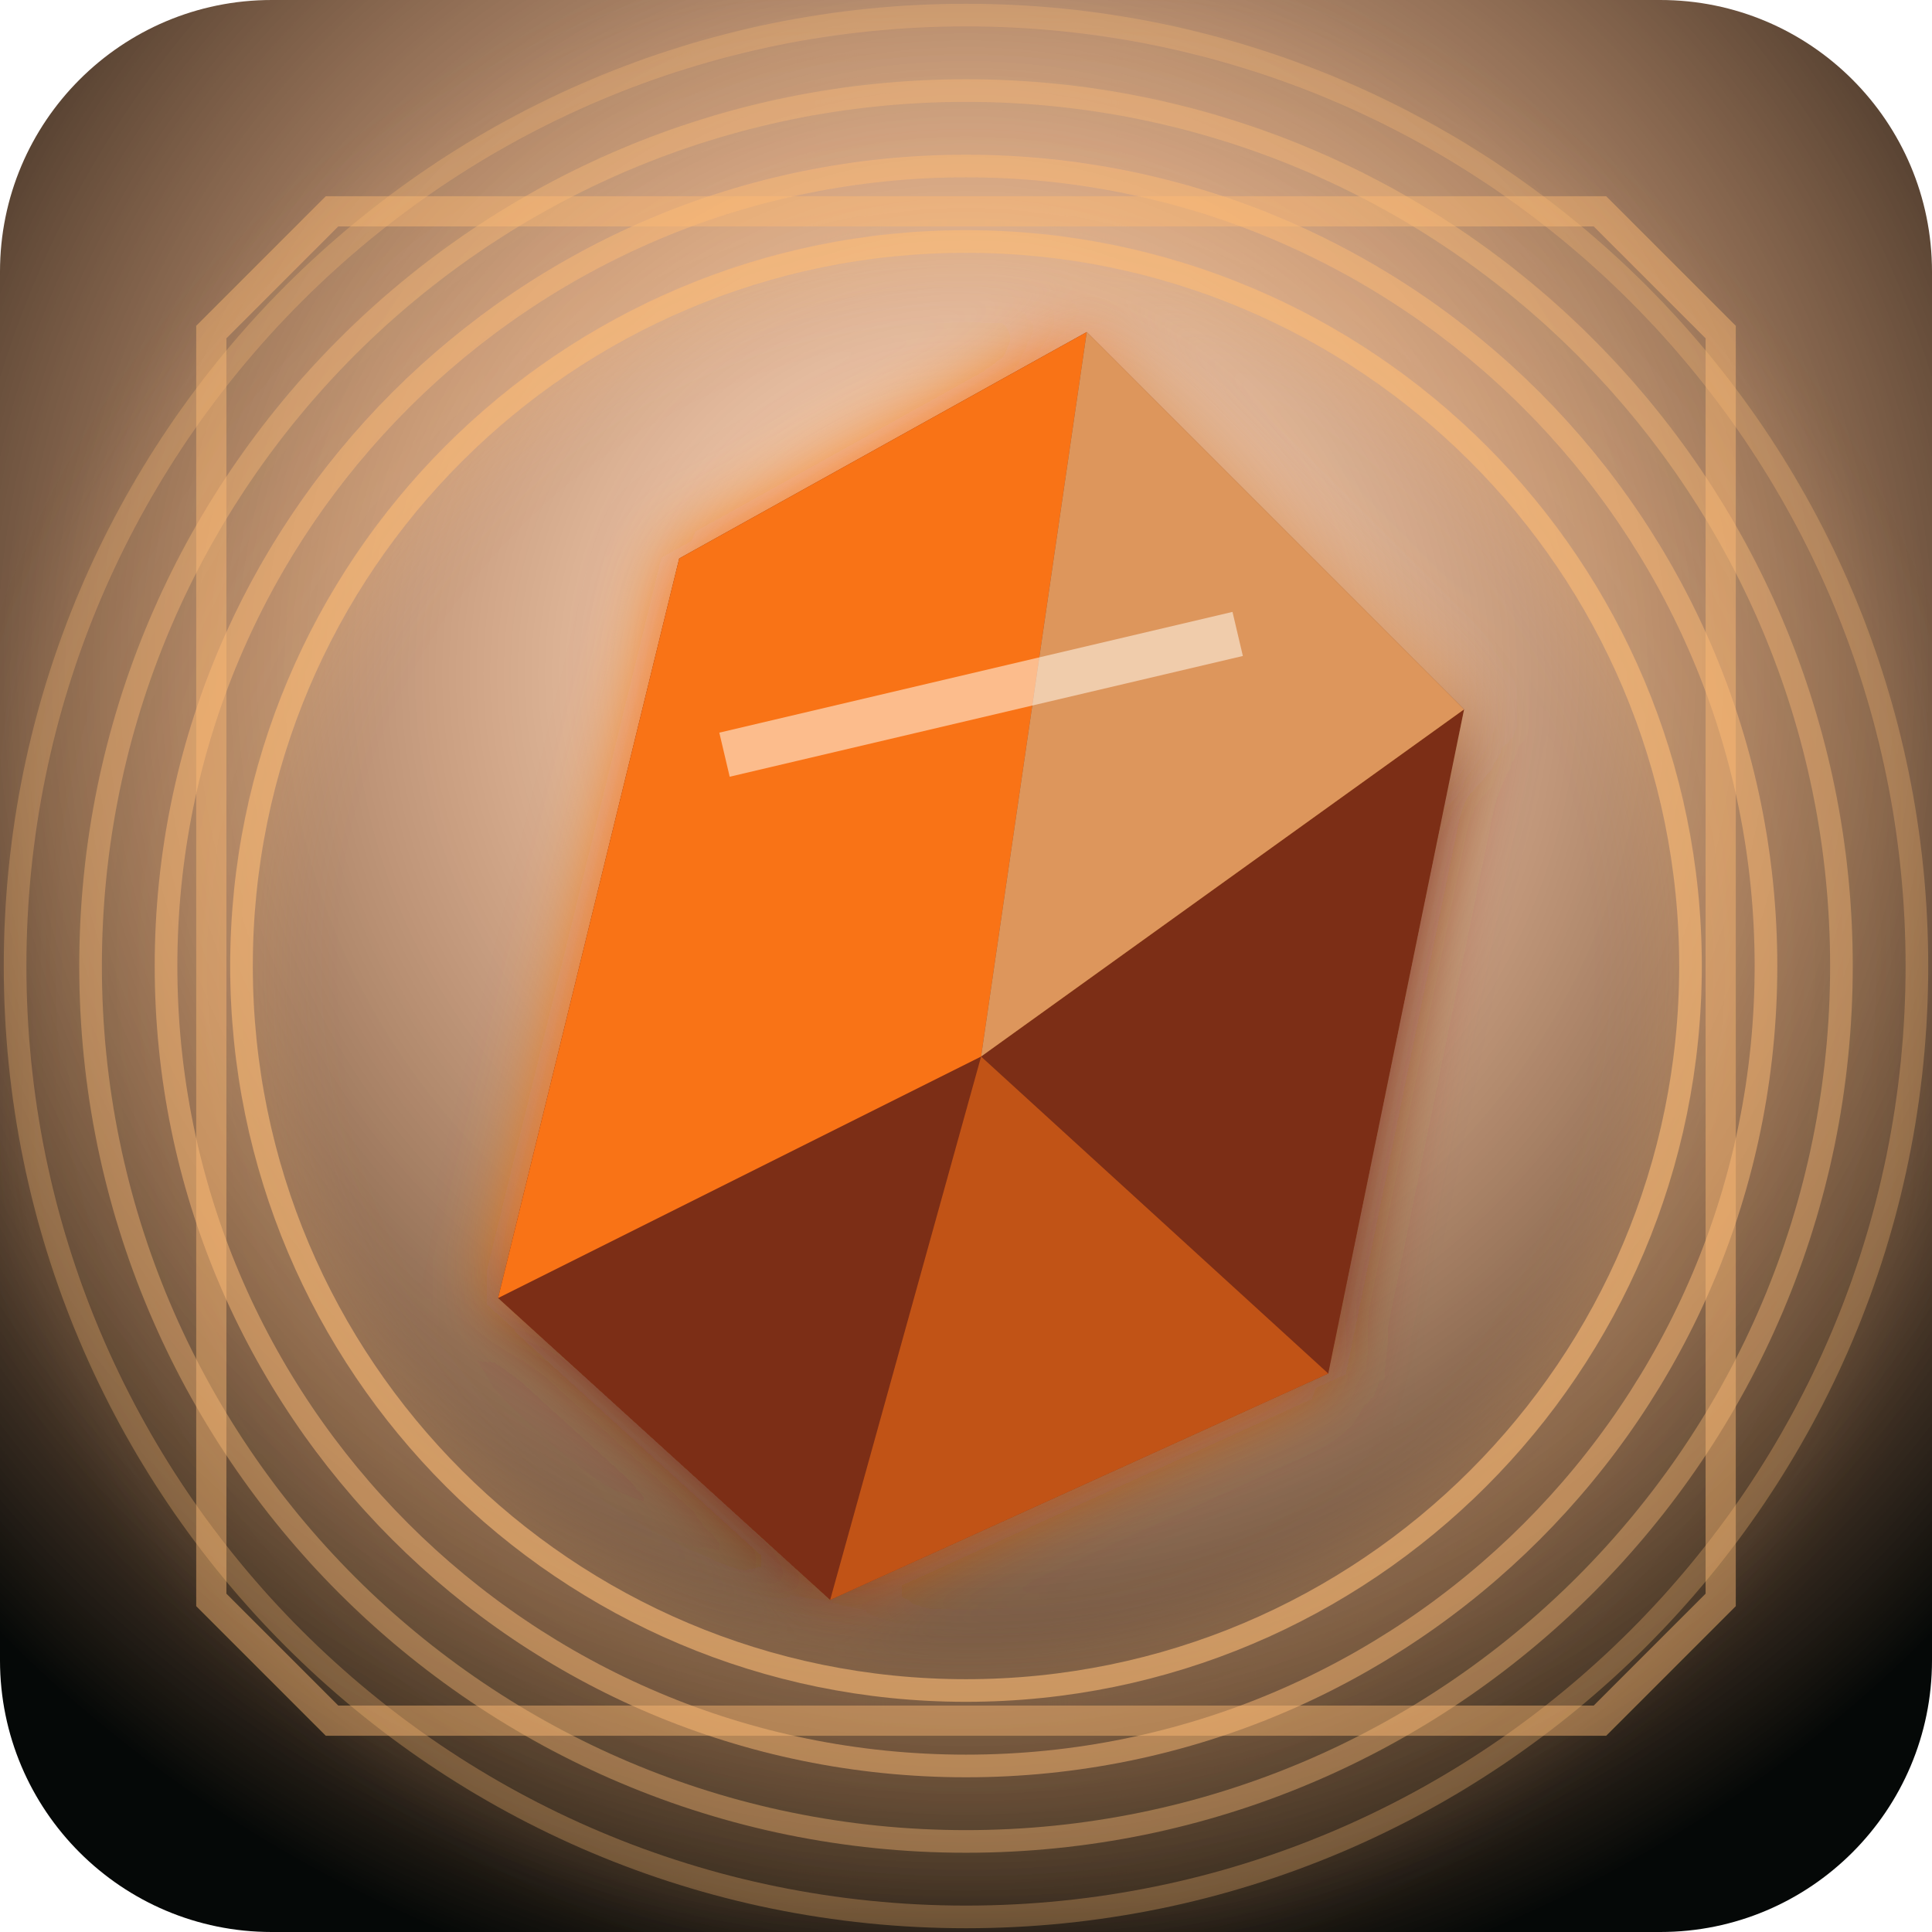
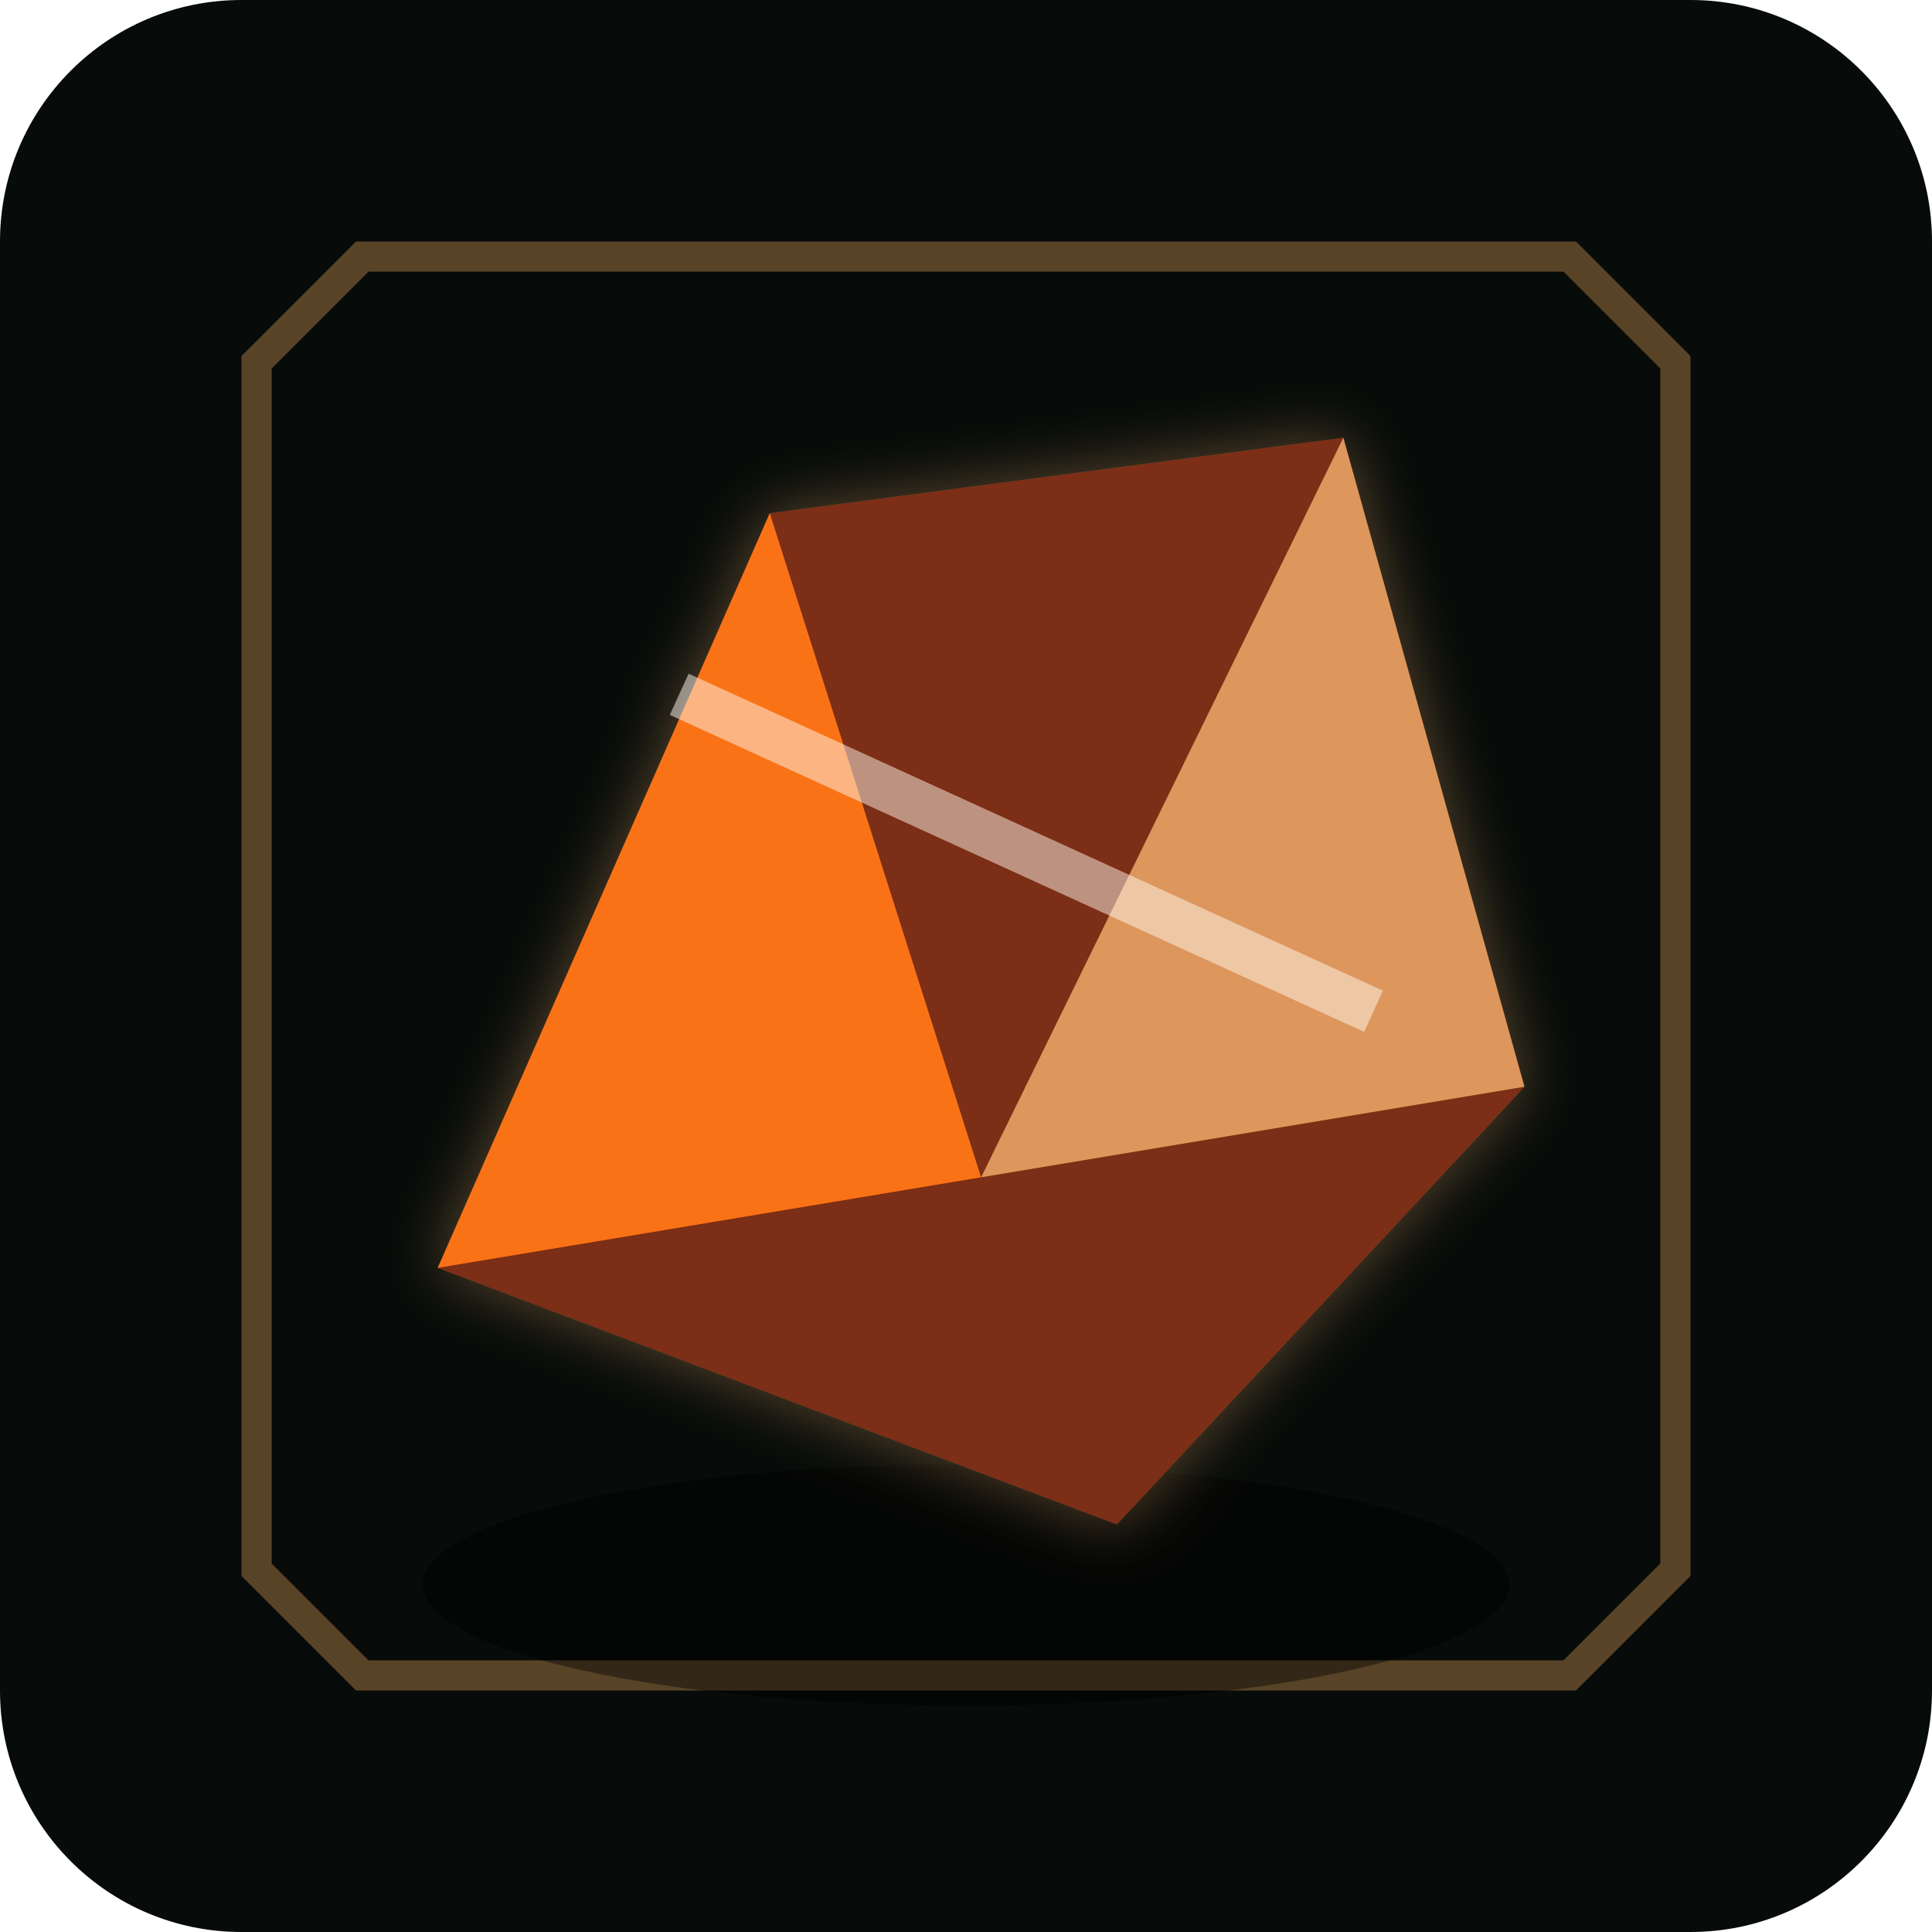
<svg xmlns="http://www.w3.org/2000/svg" viewBox="0 0 128 128" role="img" aria-label="xich-dong-quang">
  <defs>
-     <radialGradient id="bg" cx="50%" cy="35%" r="70%">
-       <stop offset="0" stop-color="#f97316" stop-opacity=".22" />
-       <stop offset="1" stop-color="#050807" />
-     </radialGradient>
-     <filter id="glow">
-       <feGaussianBlur stdDeviation="2.4" result="b" />
-       <feMerge>
-         <feMergeNode in="b" />
-         <feMergeNode in="SourceGraphic" />
-       </feMerge>
+     <filter id="s" x="-30%" y="-30%" width="160%" height="160%">
+       <feDropShadow dx="0" dy="4" stdDeviation="4" flood-color="#000" flood-opacity=".55" />
+       <feDropShadow dx="0" dy="0" stdDeviation="2" flood-color="#fdba74" flood-opacity=".35" />
    </filter>
  </defs>
-   <rect width="128" height="128" rx="18" fill="url(#bg)" />
-   <path d="M14 22 L22 14 H106 L114 22 V106 L106 114 H22 L14 106Z" fill="none" stroke="#fdba74" stroke-opacity=".46" stroke-width="2" />
-   <g filter="url(#glow)">
-     <circle cx="64" cy="64" r="48" stroke="#fdba74" stroke-width="1.5" fill="none" opacity=".6" />
-     <circle cx="64" cy="64" r="53" stroke="#fdba74" stroke-width="1.5" fill="none" opacity=".5" />
-     <circle cx="64" cy="64" r="58" stroke="#fdba74" stroke-width="1.5" fill="none" opacity=".4" />
-     <circle cx="64" cy="64" r="63" stroke="#fdba74" stroke-width="1.5" fill="none" opacity=".3" />
-     <path d="M33 86 L45 37 L72 22 L97 47 L88 91 L55 106 Z" fill="#7c2d12" />
-     <path d="M45 37 L72 22 L65 70 L33 86 Z" fill="#f97316" />
-     <path d="M72 22 L97 47 L65 70 Z" fill="#fdba74" opacity=".75" />
-     <path d="M55 106 L65 70 L88 91 Z" fill="#f97316" opacity=".55" />
-     <path d="M48 50 L82 42" stroke="#fff7ed" stroke-width="3" opacity=".55" />
+   <rect width="128" height="128" rx="16" fill="#070b09" />
+   <path d="M17 24 L24 17 H104 L111 24 V104 L104 111 H24 L17 104Z" fill="none" stroke="#b8864b" stroke-opacity=".46" stroke-width="2" />
+   <ellipse cx="64" cy="105" rx="36" ry="8" fill="#000" opacity=".42" />
+   <g filter="url(#s)">
+     <path d="M29 84 L51 34 L89 29 L101 72 L74 101Z" fill="#7c2d12" />
+     <path d="M51 34 L65 78 L29 84Z" fill="#f97316" />
+     <path d="M65 78 L89 29 L101 72Z" fill="#fdba74" opacity=".75" />
+     <path d="M45 46 L91 67" stroke="#fff7ed" stroke-width="3" opacity=".5" />
  </g>
</svg>
